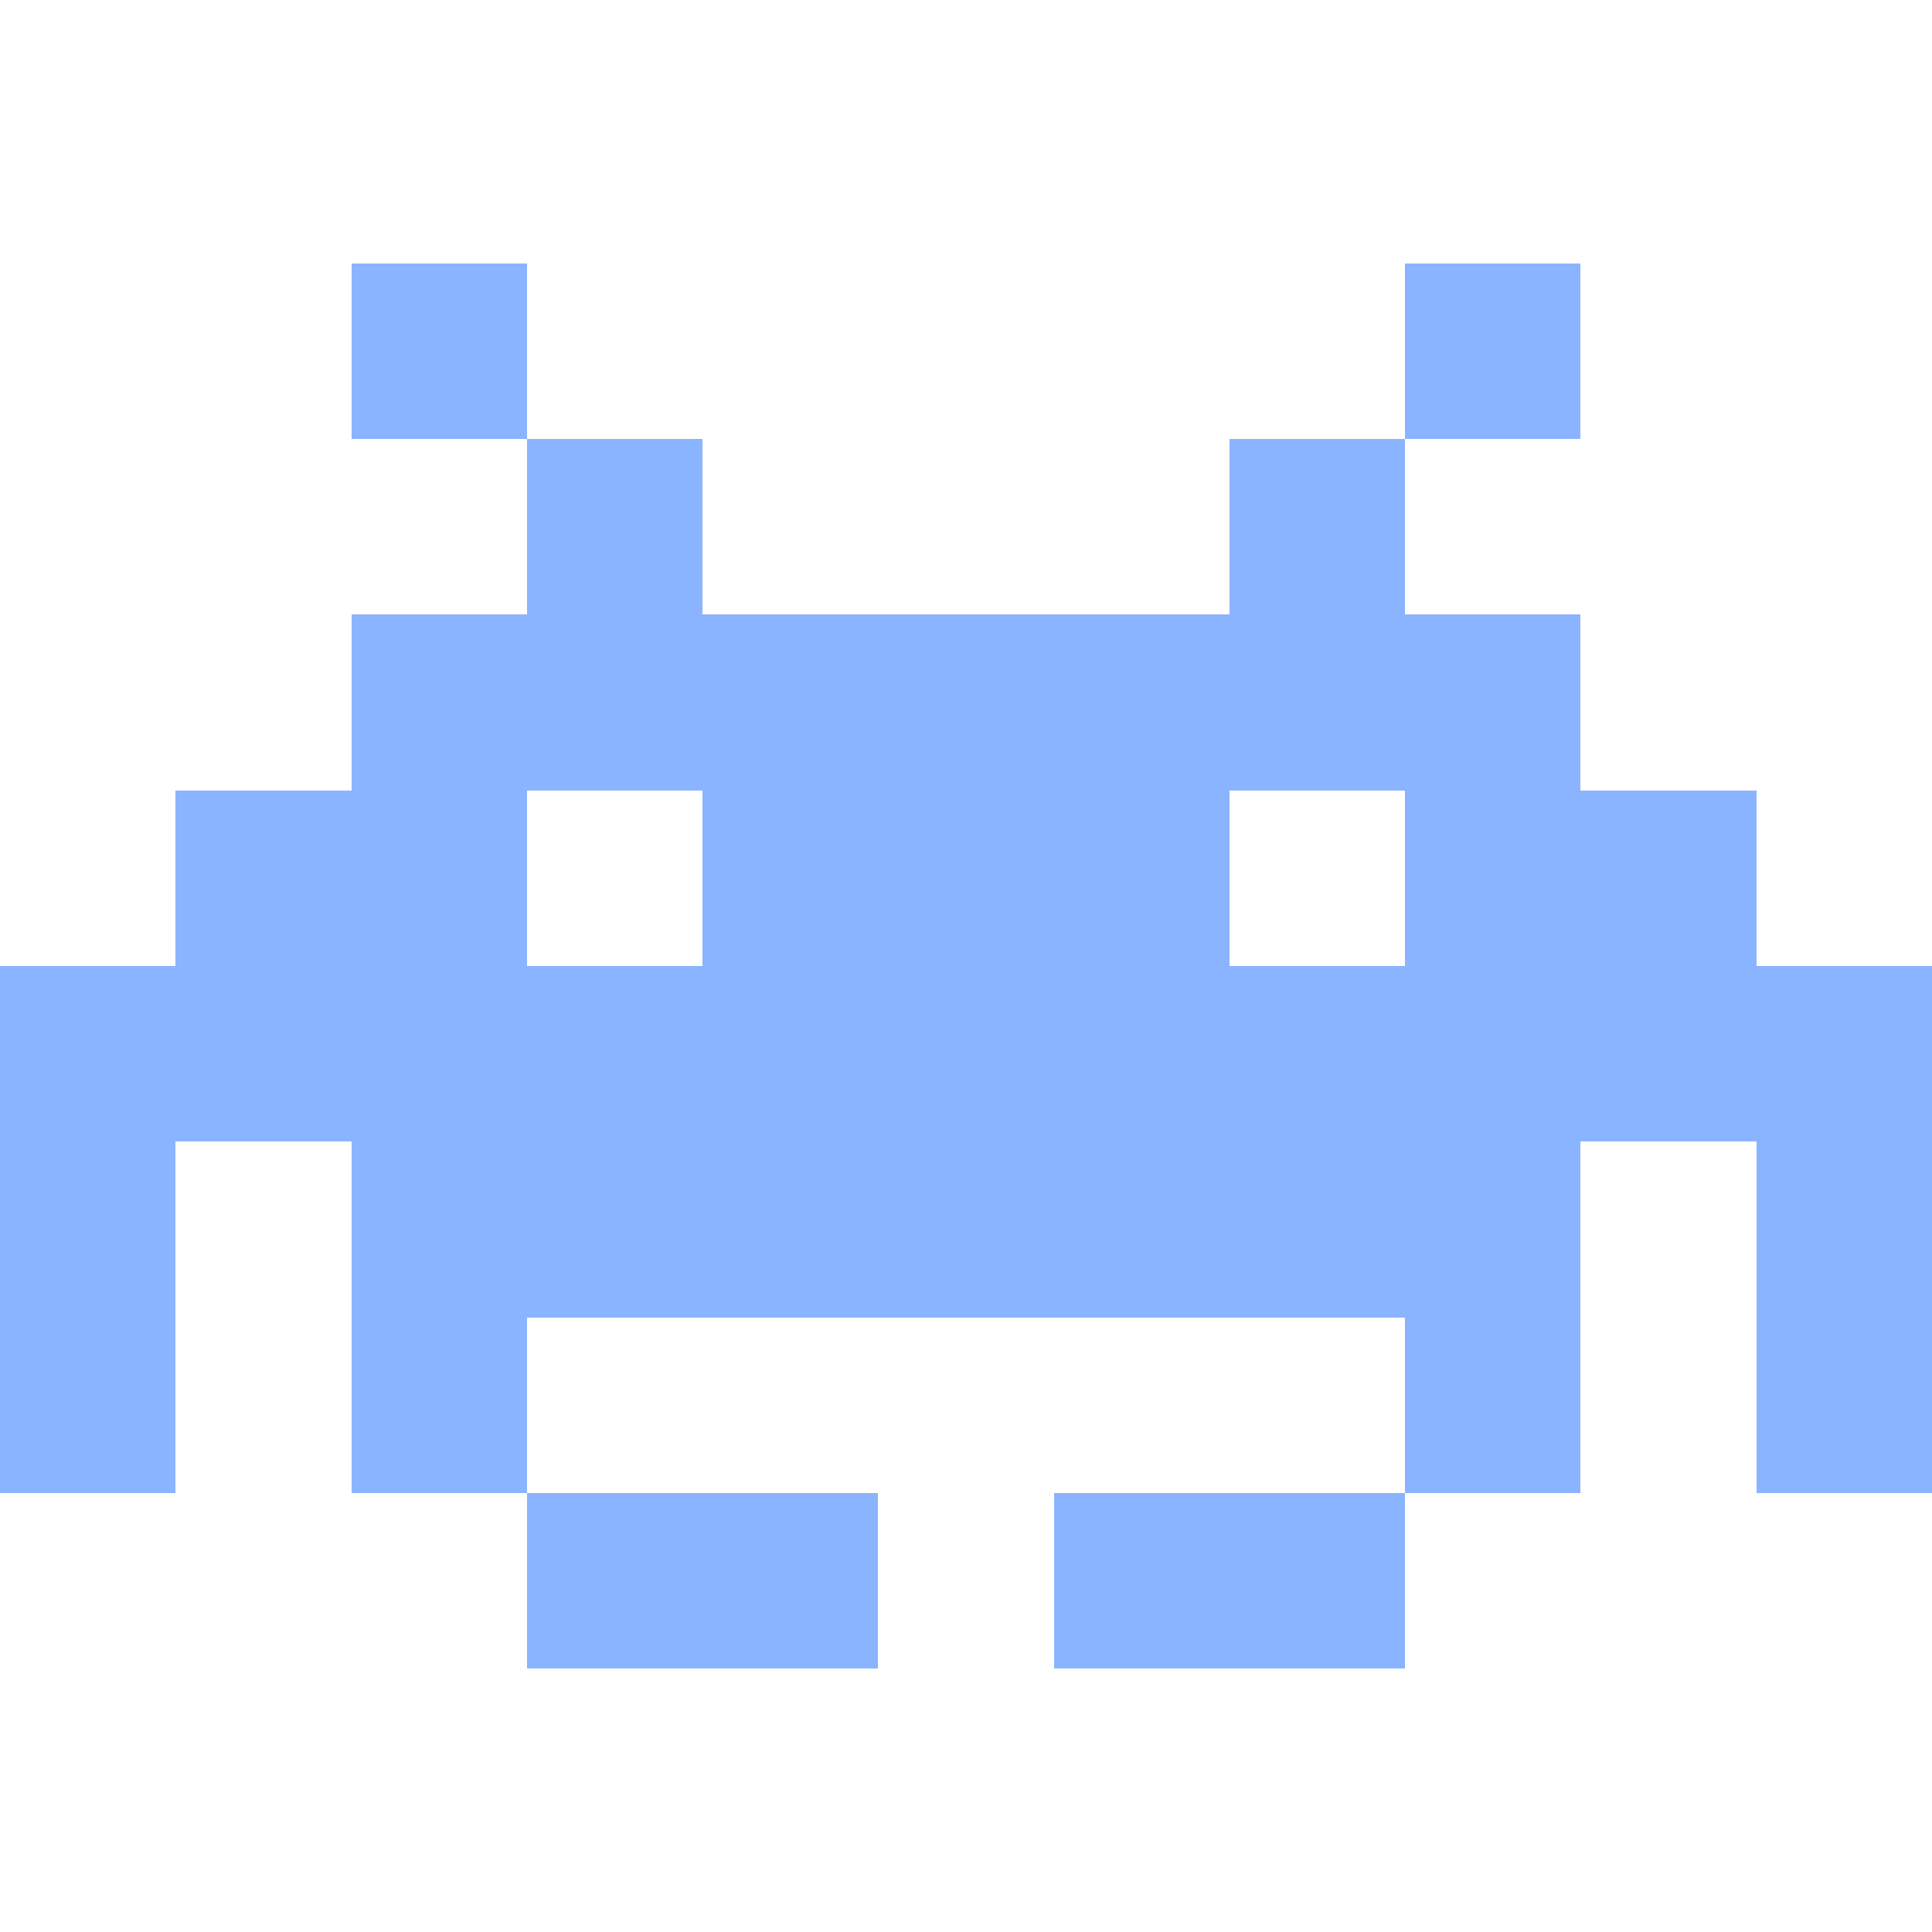
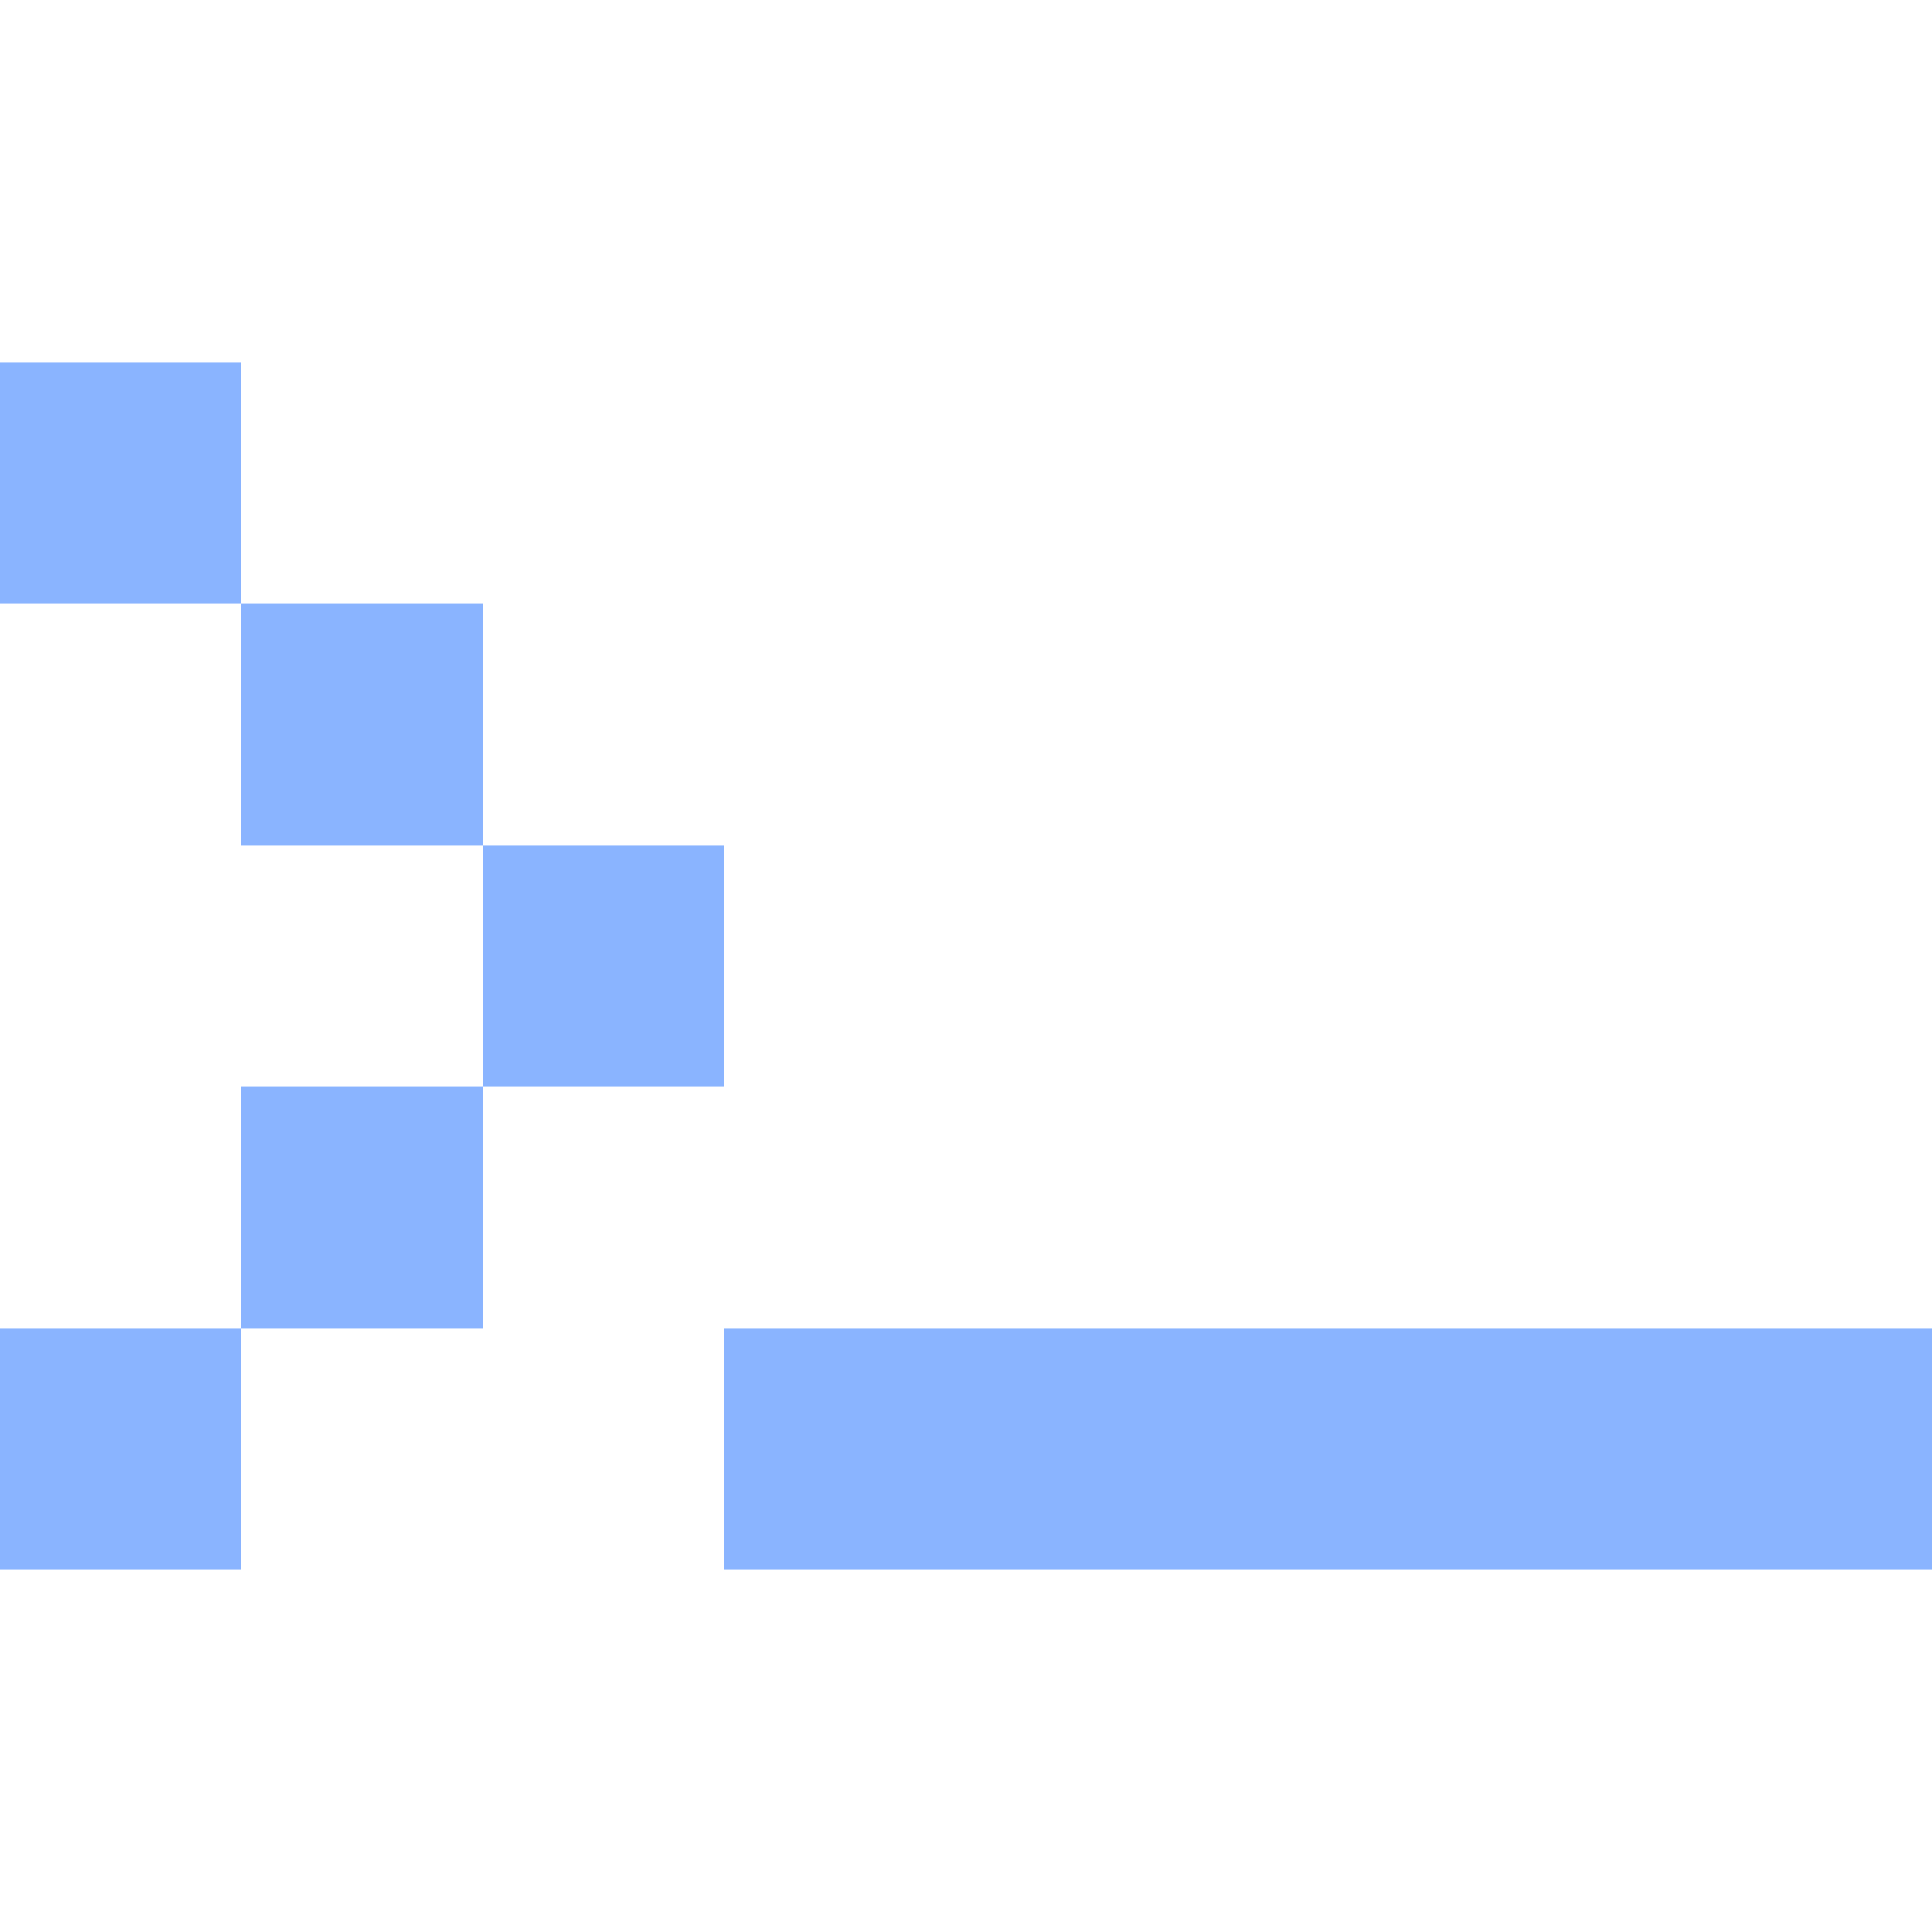
- <svg xmlns="http://www.w3.org/2000/svg" viewBox="0 0 11 11" shape-rendering="crispEdges">
-   <path transform="translate(0 1.5)" fill="#8ab4ff" d="M2 0h1v1h-1zM8 0h1v1h-1zM3 1h1v1h-1zM7 1h1v1h-1zM2 2h1v1h-1zM3 2h1v1h-1zM4 2h1v1h-1zM5 2h1v1h-1zM6 2h1v1h-1zM7 2h1v1h-1zM8 2h1v1h-1zM1 3h1v1h-1zM2 3h1v1h-1zM4 3h1v1h-1zM5 3h1v1h-1zM6 3h1v1h-1zM8 3h1v1h-1zM9 3h1v1h-1zM0 4h1v1h-1zM1 4h1v1h-1zM2 4h1v1h-1zM3 4h1v1h-1zM4 4h1v1h-1zM5 4h1v1h-1zM6 4h1v1h-1zM7 4h1v1h-1zM8 4h1v1h-1zM9 4h1v1h-1zM10 4h1v1h-1zM0 5h1v1h-1zM2 5h1v1h-1zM3 5h1v1h-1zM4 5h1v1h-1zM5 5h1v1h-1zM6 5h1v1h-1zM7 5h1v1h-1zM8 5h1v1h-1zM10 5h1v1h-1zM0 6h1v1h-1zM2 6h1v1h-1zM8 6h1v1h-1zM10 6h1v1h-1zM3 7h1v1h-1zM4 7h1v1h-1zM6 7h1v1h-1zM7 7h1v1h-1z" />
+ <svg xmlns="http://www.w3.org/2000/svg" viewBox="0 0 8 8" shape-rendering="crispEdges">
+   <path transform="translate(0 1.5)" fill="#8ab4ff" d="M0 0h1v1h-1zM1 1h1v1h-1zM2 2h1v1h-1zM1 3h1v1h-1zM0 4h1v1h-1zM3 4h1v1h-1zM4 4h1v1h-1zM5 4h1v1h-1zM6 4h1v1h-1zM7 4h1v1h-1z" />
</svg>
